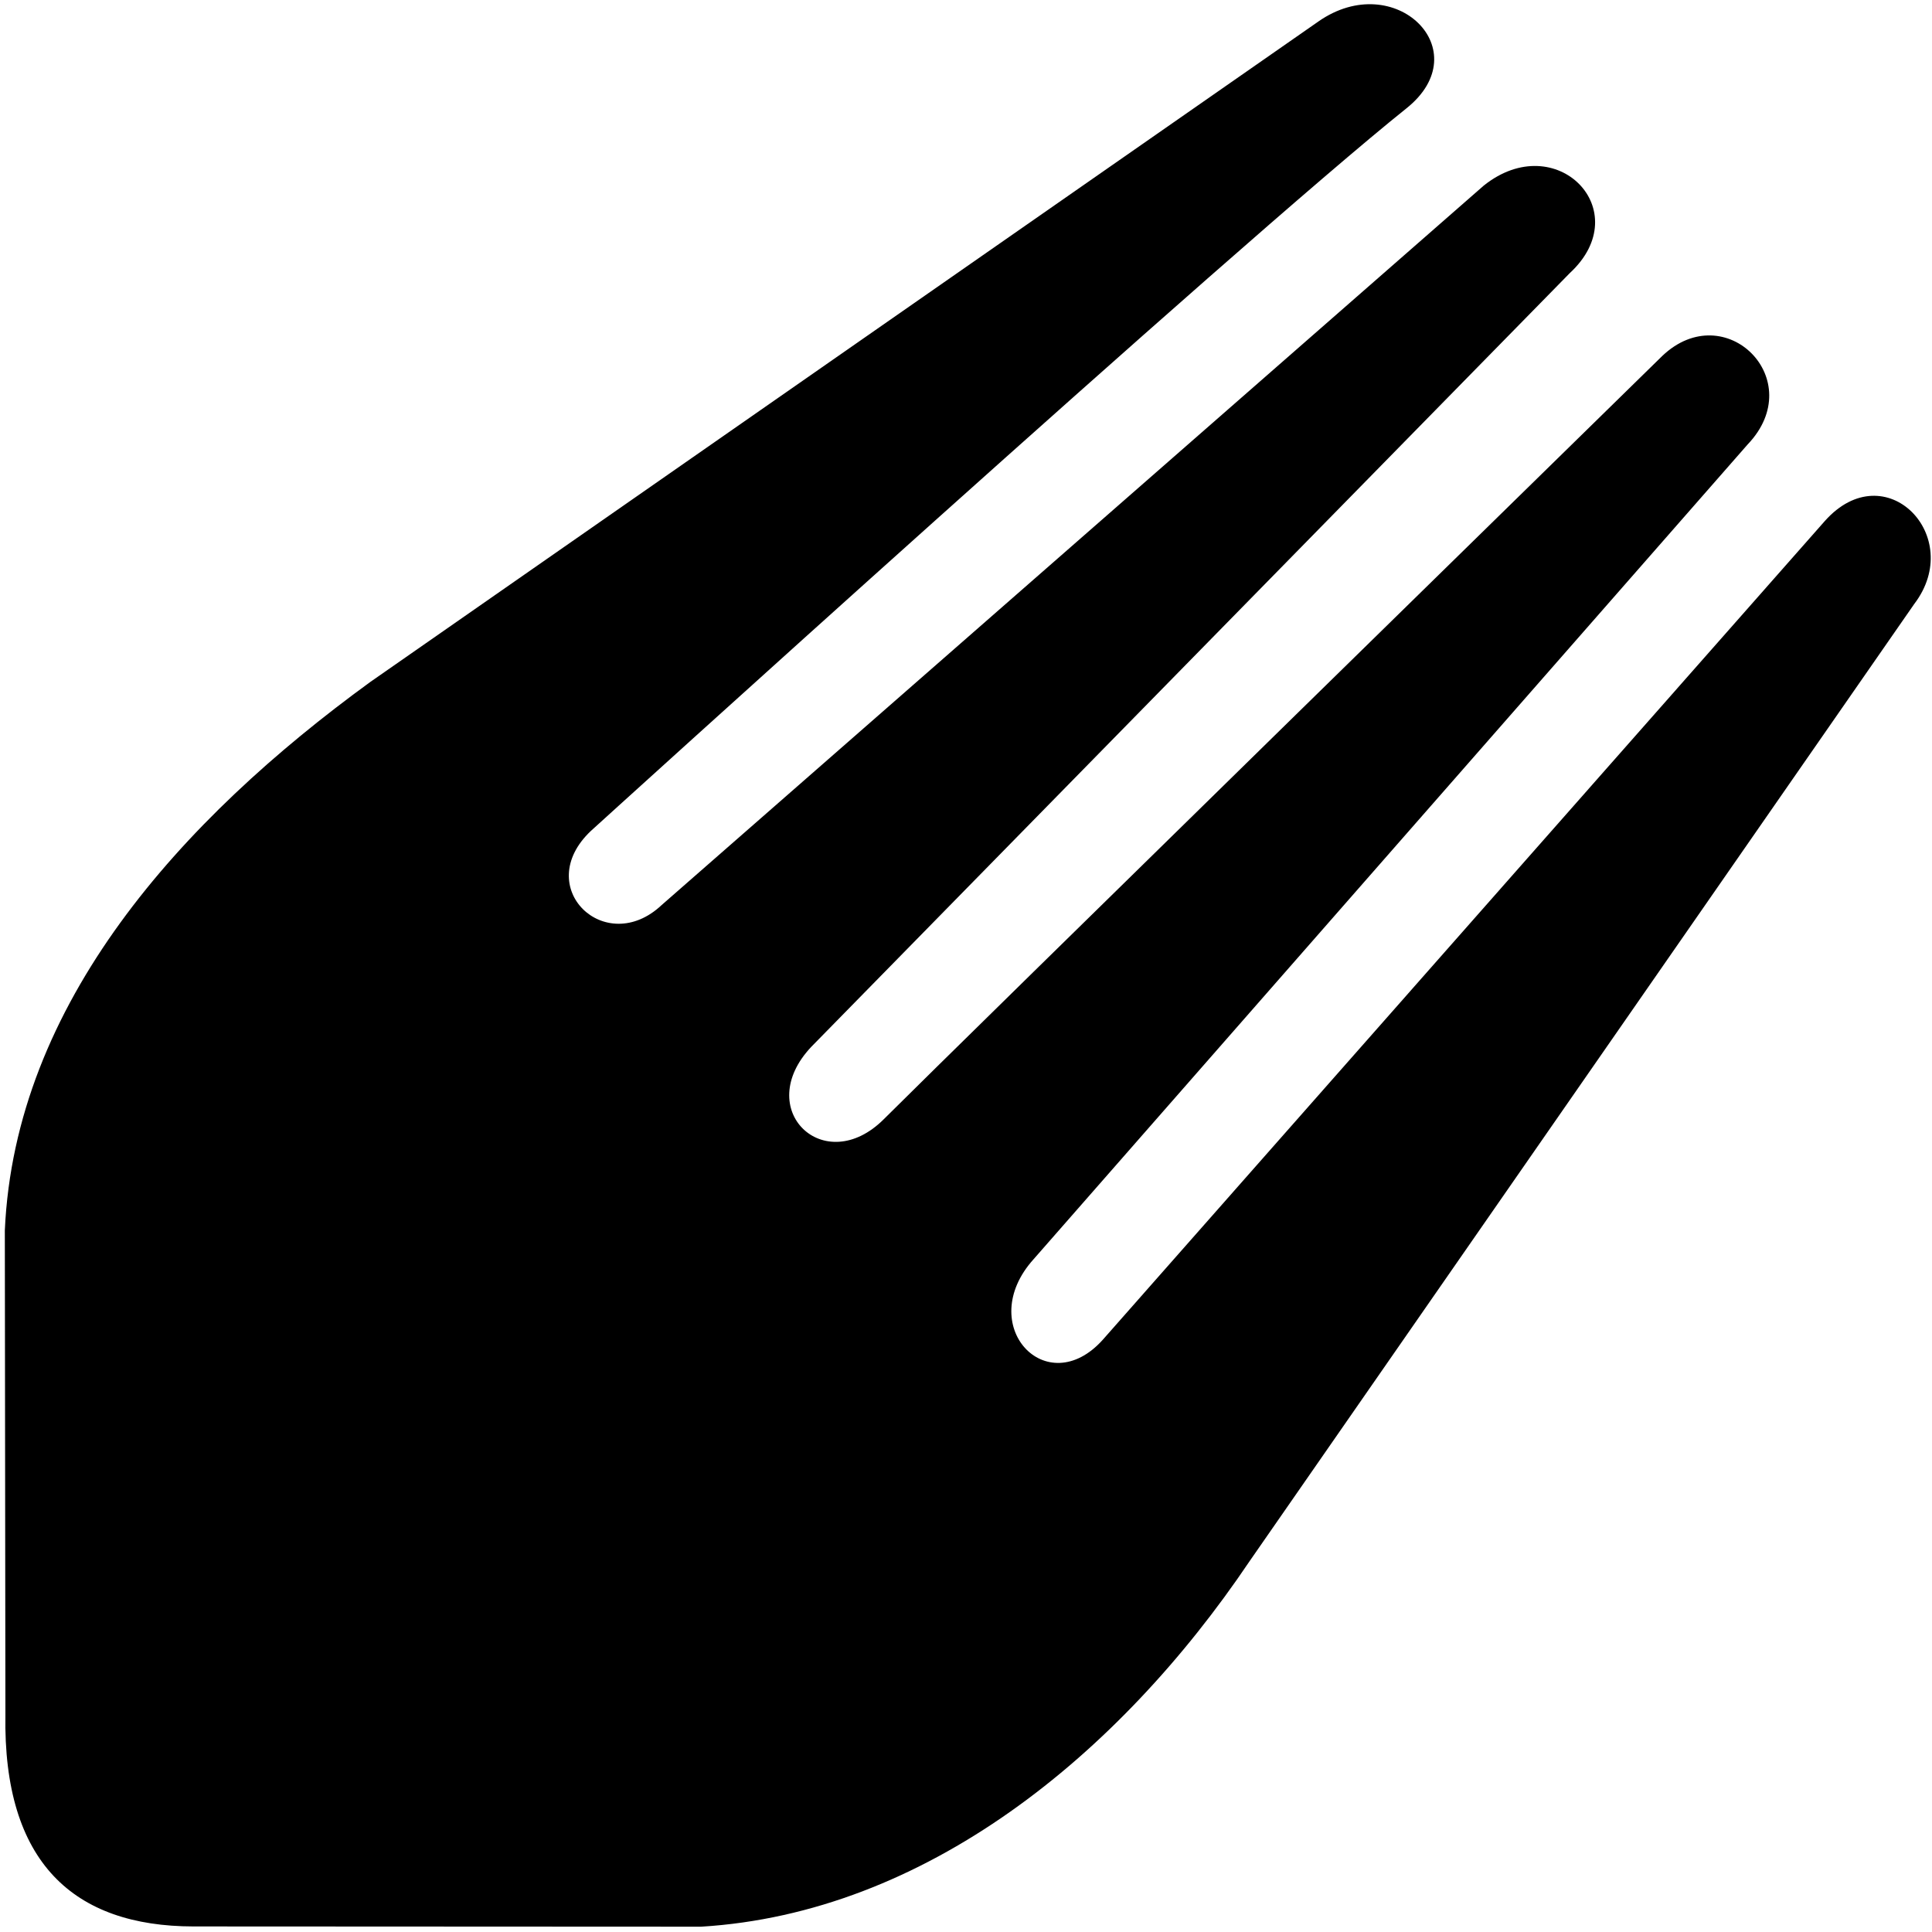
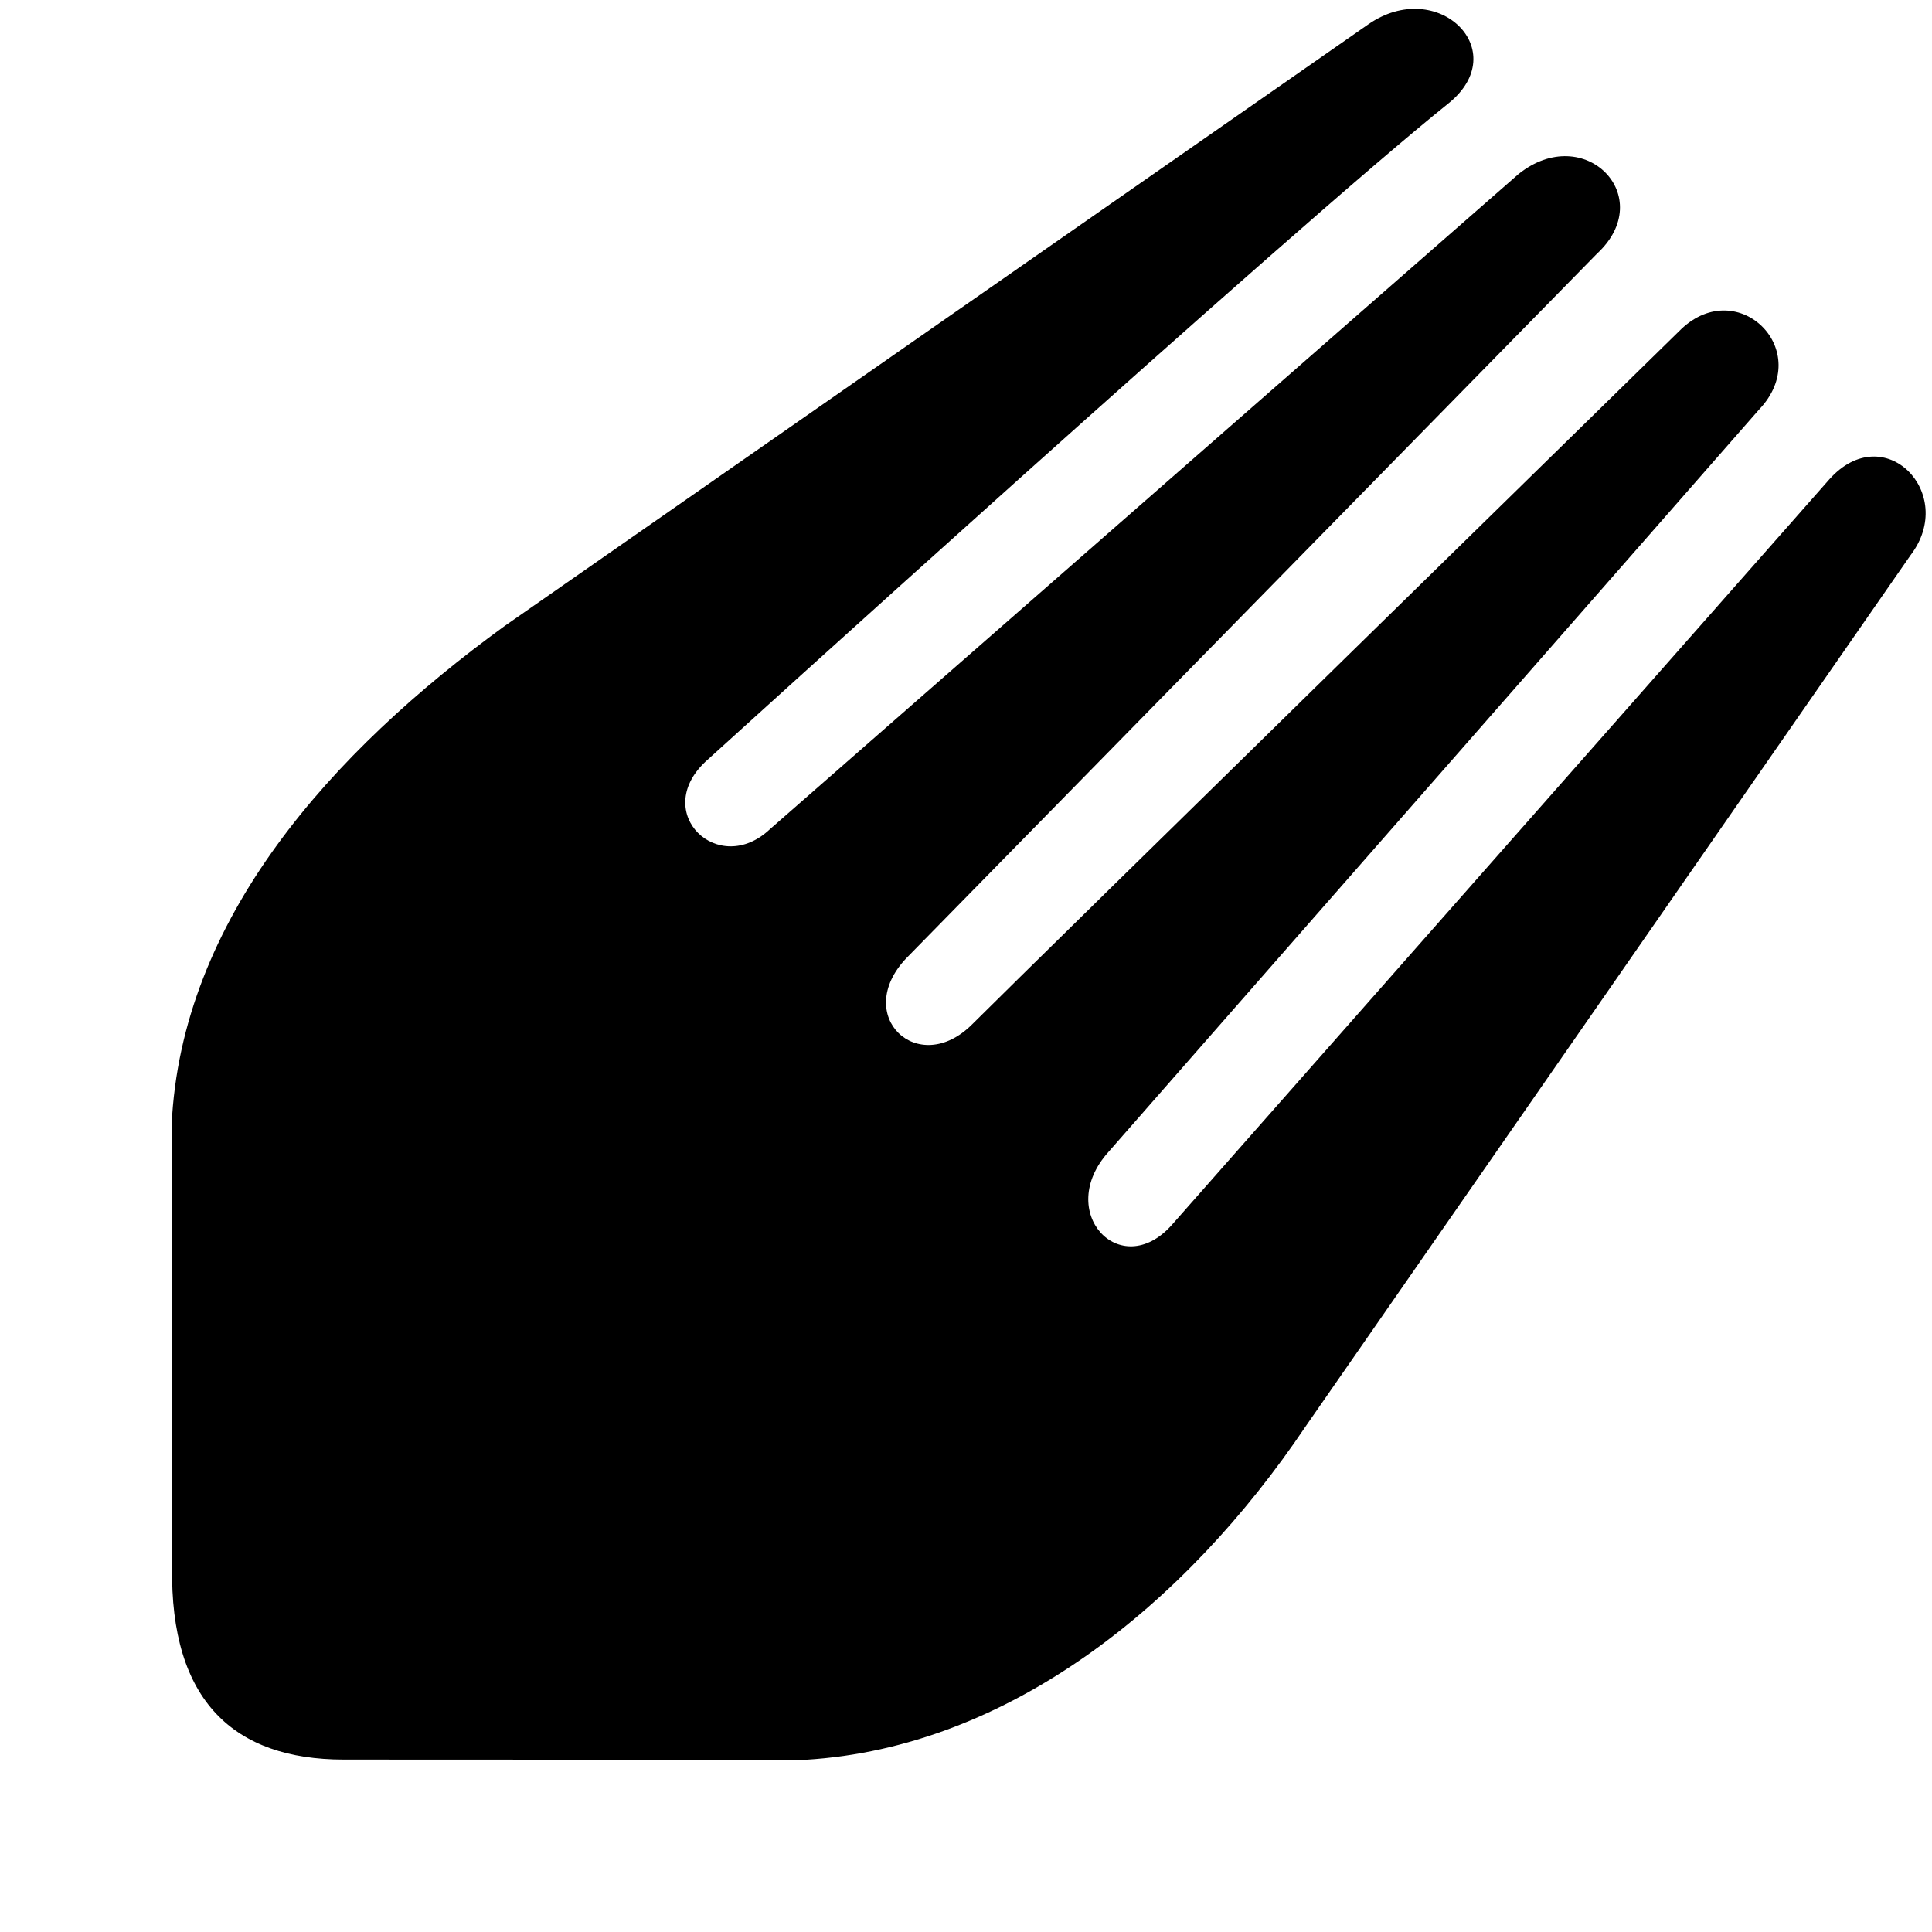
<svg xmlns="http://www.w3.org/2000/svg" version="1.2" viewBox="0 0 400 400">
-   <path fill="currentColor" d="M258.74 323.19C231.51 363.62 191.4 396.08 145.17 398.9L40.05 398.85C15.33 398.82 0.59 385.69 1.12 354.95L1 254.73C3.09 207.77 37.4 169.75 76.71 141.16L273 4.42C288.8 -6.58 306.2 10.42 291.2 22.42C256.57 50.13 122.33 172.04 122.33 172.04C110 183.7 125.33 198.37 137 187.37L307.2 38.42C322.2 26.42 339 43.62 325 56.55L168 216.7C155.67 229.7 170.67 244.04 183 231.7C197.01 217.69 343.99 73.86 344.17 73.68C357.17 61.33 374.63 78.62 361.83 92.02C361.83 92.02 214.5 260.15 214 260.7C201.67 274.37 216.67 290.37 228.33 277.37C228.33 277.37 377.64 108.06 377.83 107.85C390.33 93.85 407 111.02 396.33 125.04L258.74 323.19Z" />
+   <path fill="currentColor" d="M270.27 295.39C245.47 332.21 208.94 361.77 166.83 364.34L71.09 364.3C48.58 364.27 35.15 352.31 35.64 324.31L35.53 233.04C37.43 190.27 68.68 155.64 104.48 129.6L283.26 5.06C297.65 -4.96 313.49 10.53 299.83 21.45C268.29 46.69 146.03 157.72 146.03 157.72C134.8 168.34 148.76 181.7 159.39 171.69L314.4 36.03C328.07 25.1 343.37 40.76 330.62 52.54L187.63 198.4C176.4 210.24 190.06 223.3 201.29 212.06C214.05 199.3 347.91 68.3 348.08 68.14C359.92 56.89 375.82 72.64 364.16 84.84C364.16 84.84 229.98 237.97 229.52 238.47C218.29 250.92 231.95 265.5 242.57 253.66C242.57 253.66 378.56 99.45 378.73 99.26C390.12 86.51 405.3 102.15 395.58 114.92L270.27 295.39Z" />
</svg>
